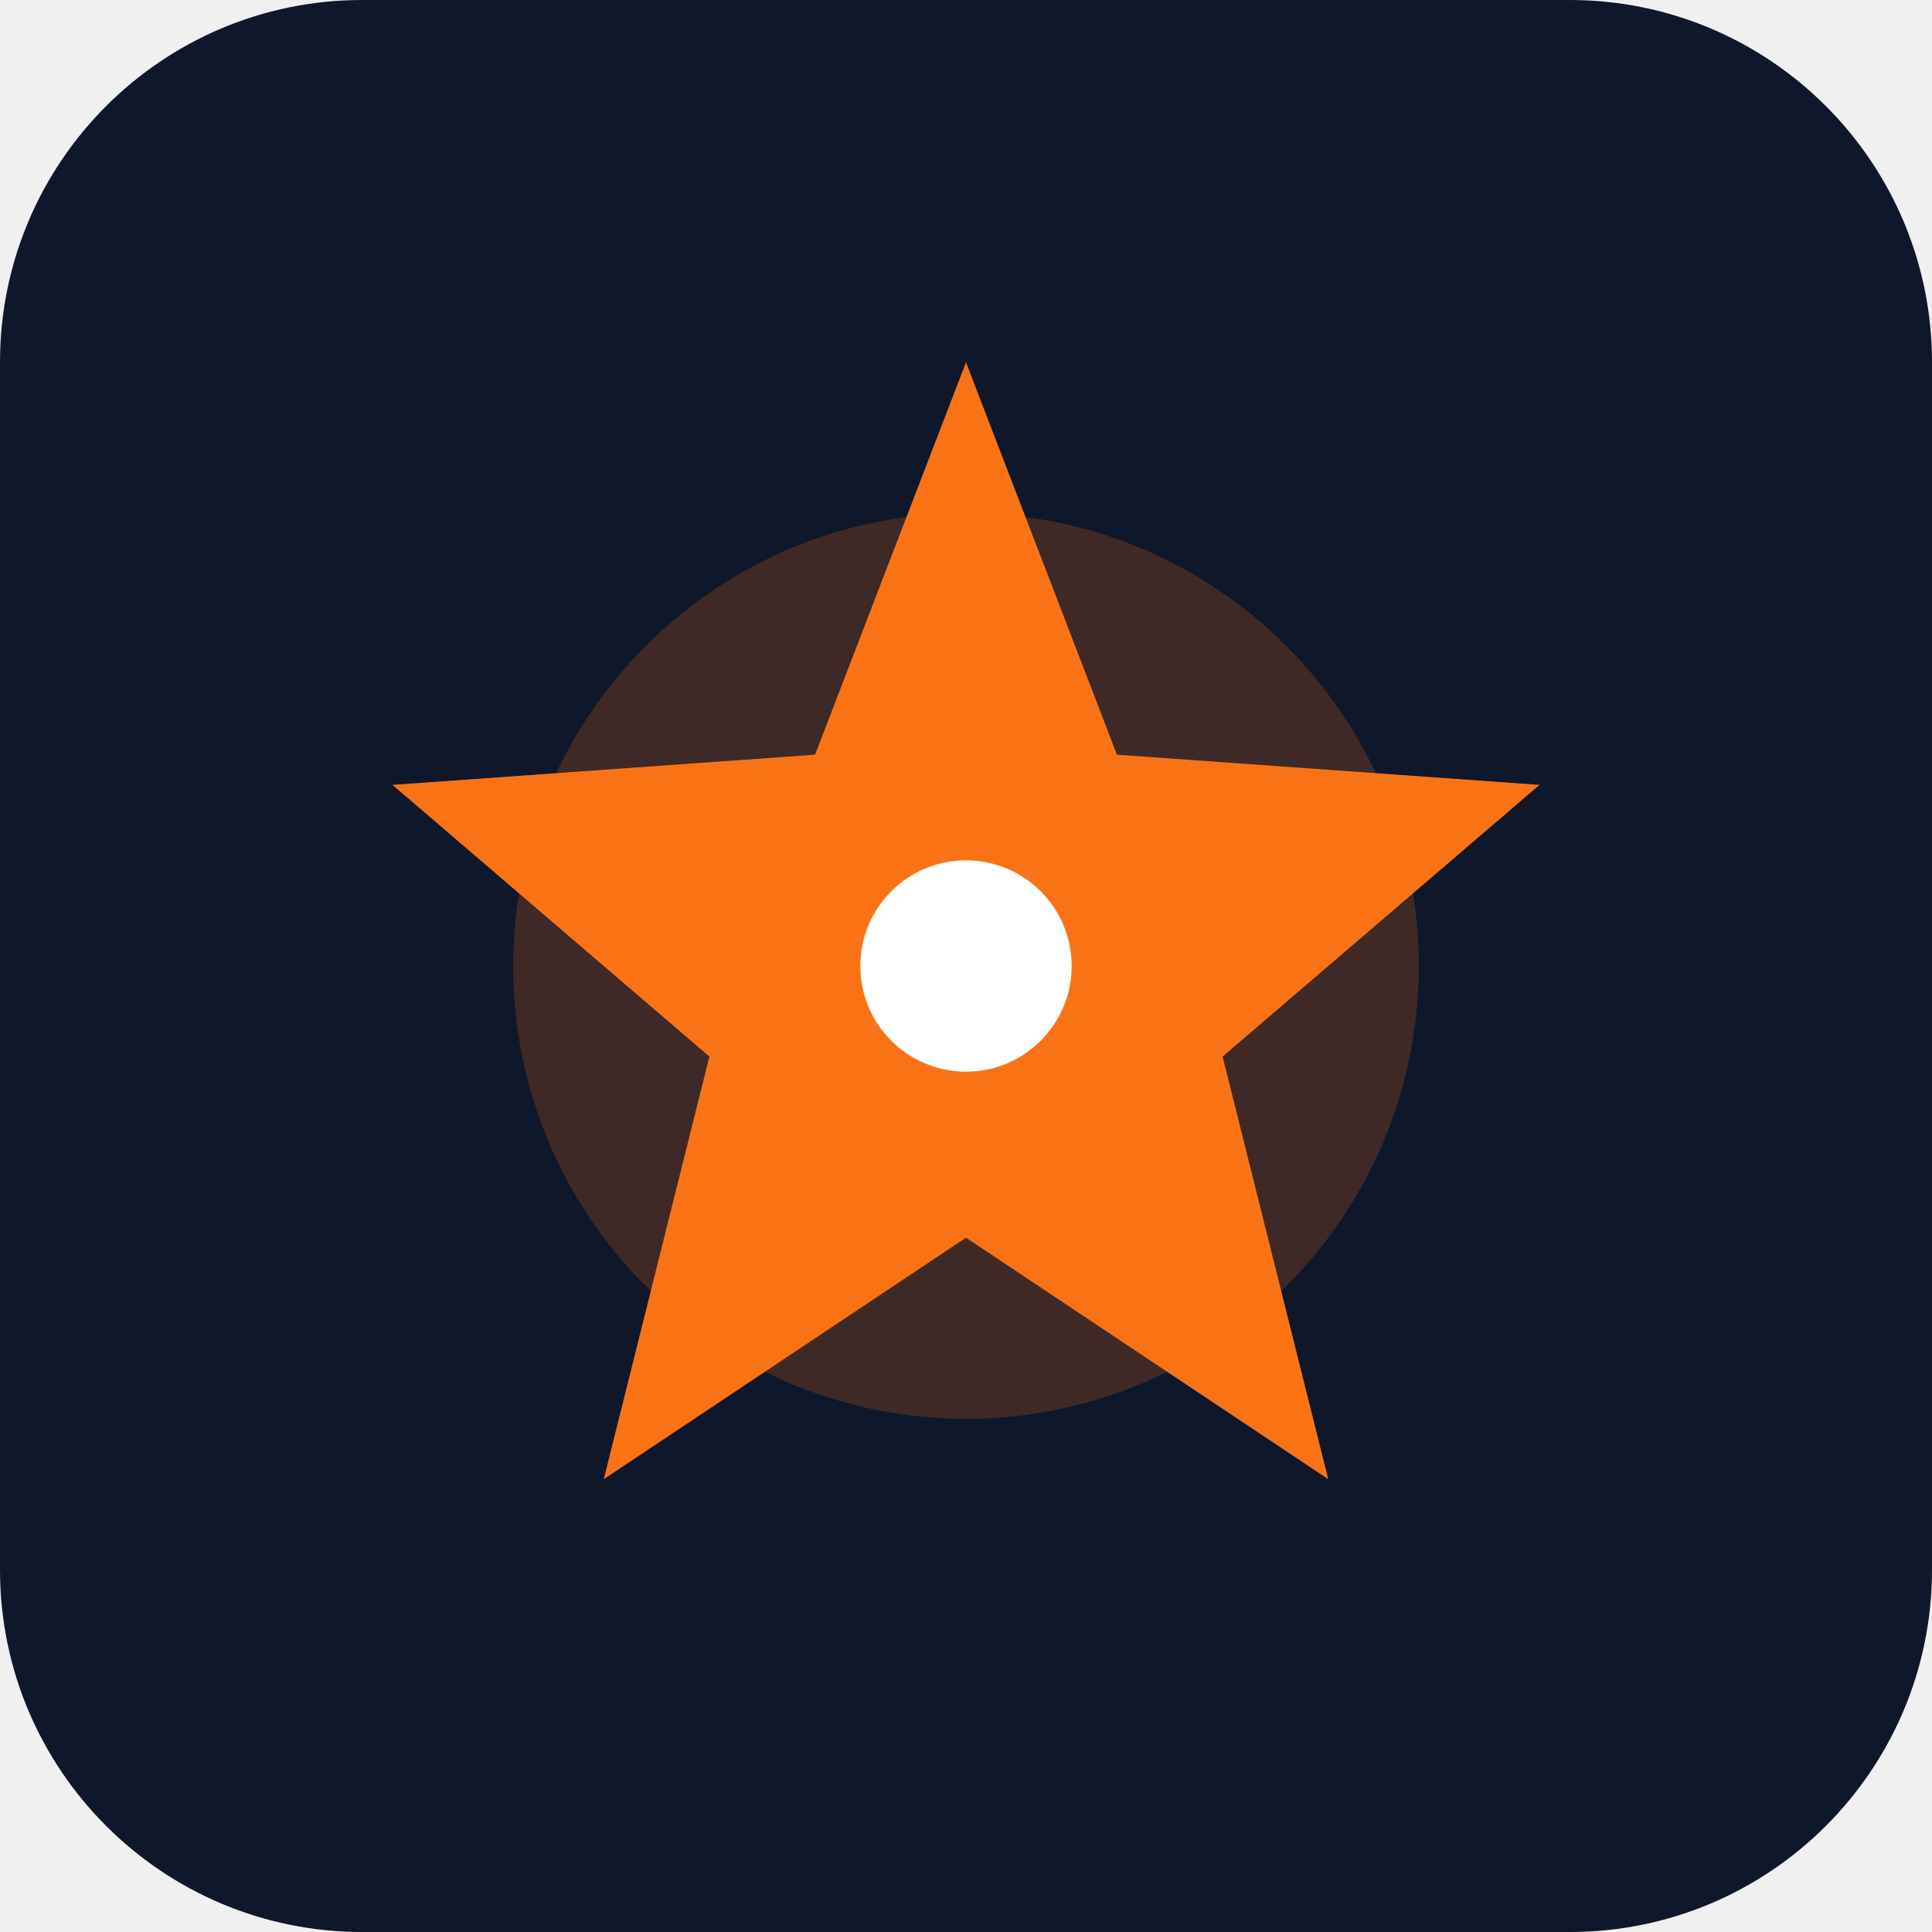
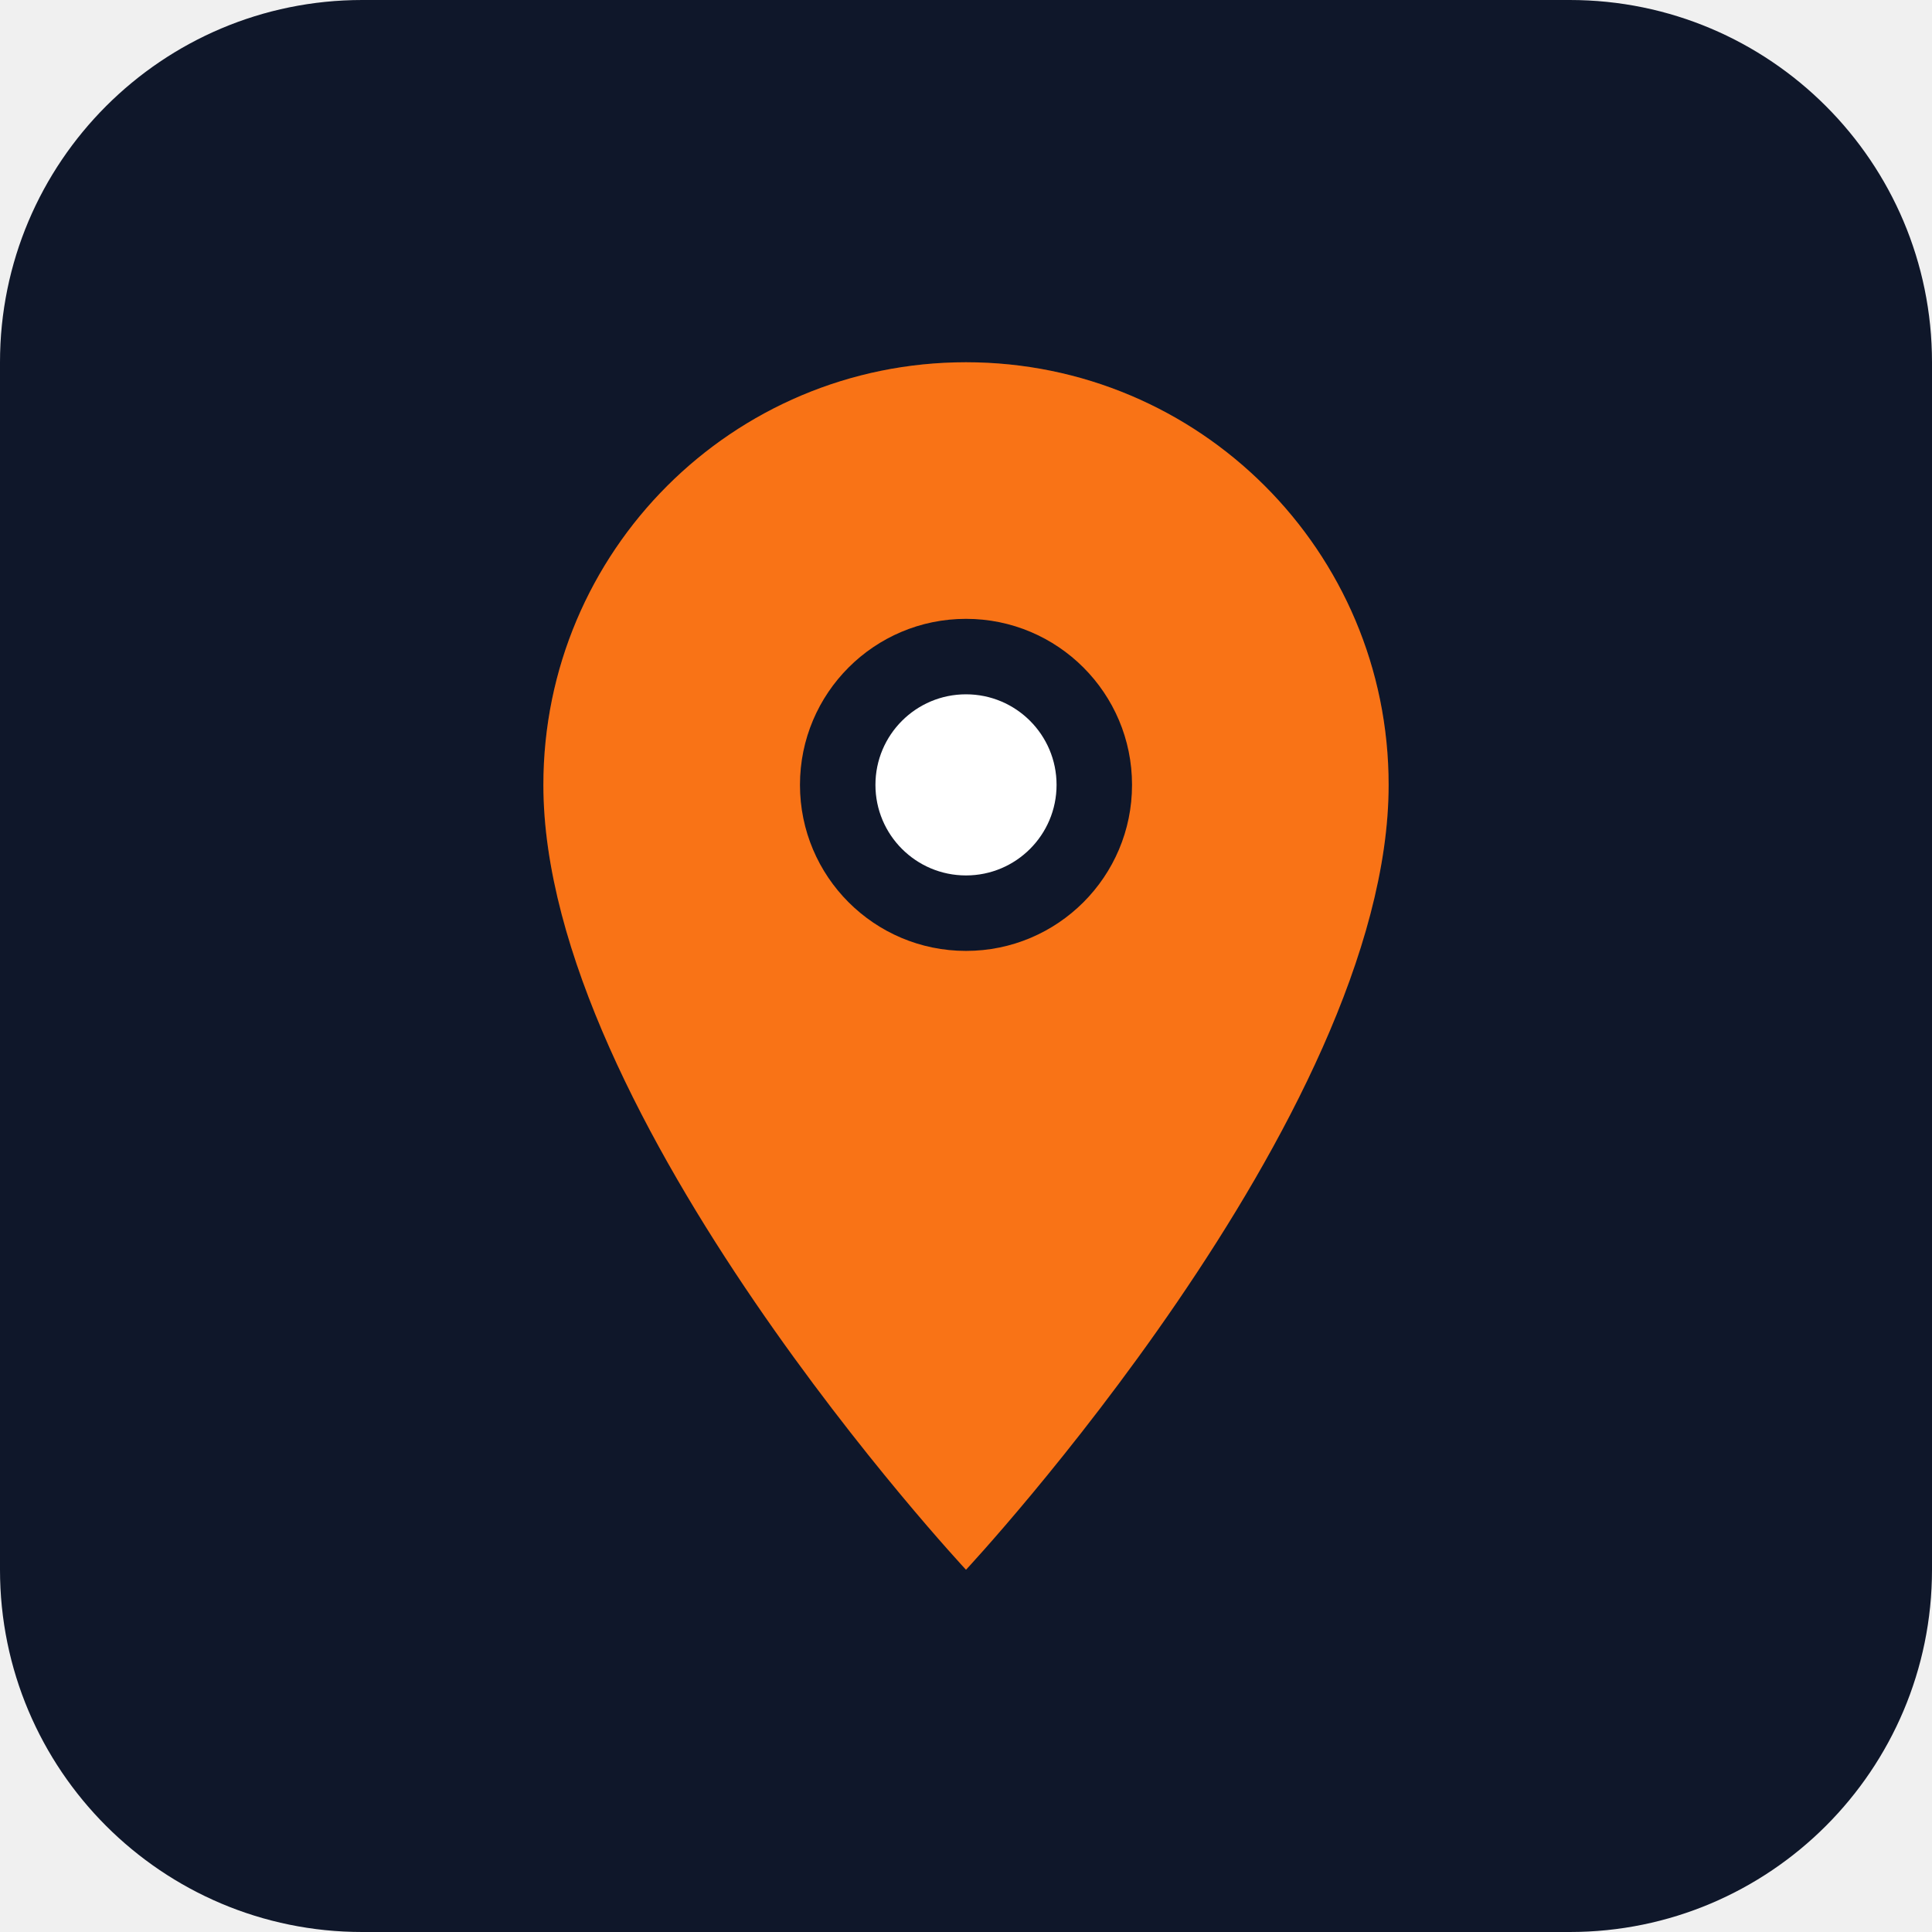
<svg xmlns="http://www.w3.org/2000/svg" viewBox="0 0 512 512" fill="none">
  <rect width="512" height="512" rx="96" fill="#0f172a" />
-   <circle cx="256" cy="256" r="120" fill="#f97316" opacity="0.2" />
-   <path d="M256 96 L296 200 L408 208 L324 280 L352 392 L256 328 L160 392 L188 280 L104 208 L216 200 Z" fill="#f97316" />
-   <circle cx="256" cy="256" r="28" fill="#fff" />
+   <circle cx="256" cy="208" r="112" fill="#f97316" opacity="0.12" />
+   <circle cx="256" cy="208" r="72" fill="#f97316" opacity="0.2" />
+   <path d="M256 96c-61.9 0-112 50.1-112 112 0 88 112 208 112 208s112-120 112-208c0-61.9-50.1-112-112-112z" fill="#f97316" />
+   <circle cx="256" cy="208" r="44" fill="#0f172a" />
+   <circle cx="256" cy="208" r="24" fill="#ffffff" />
</svg>
